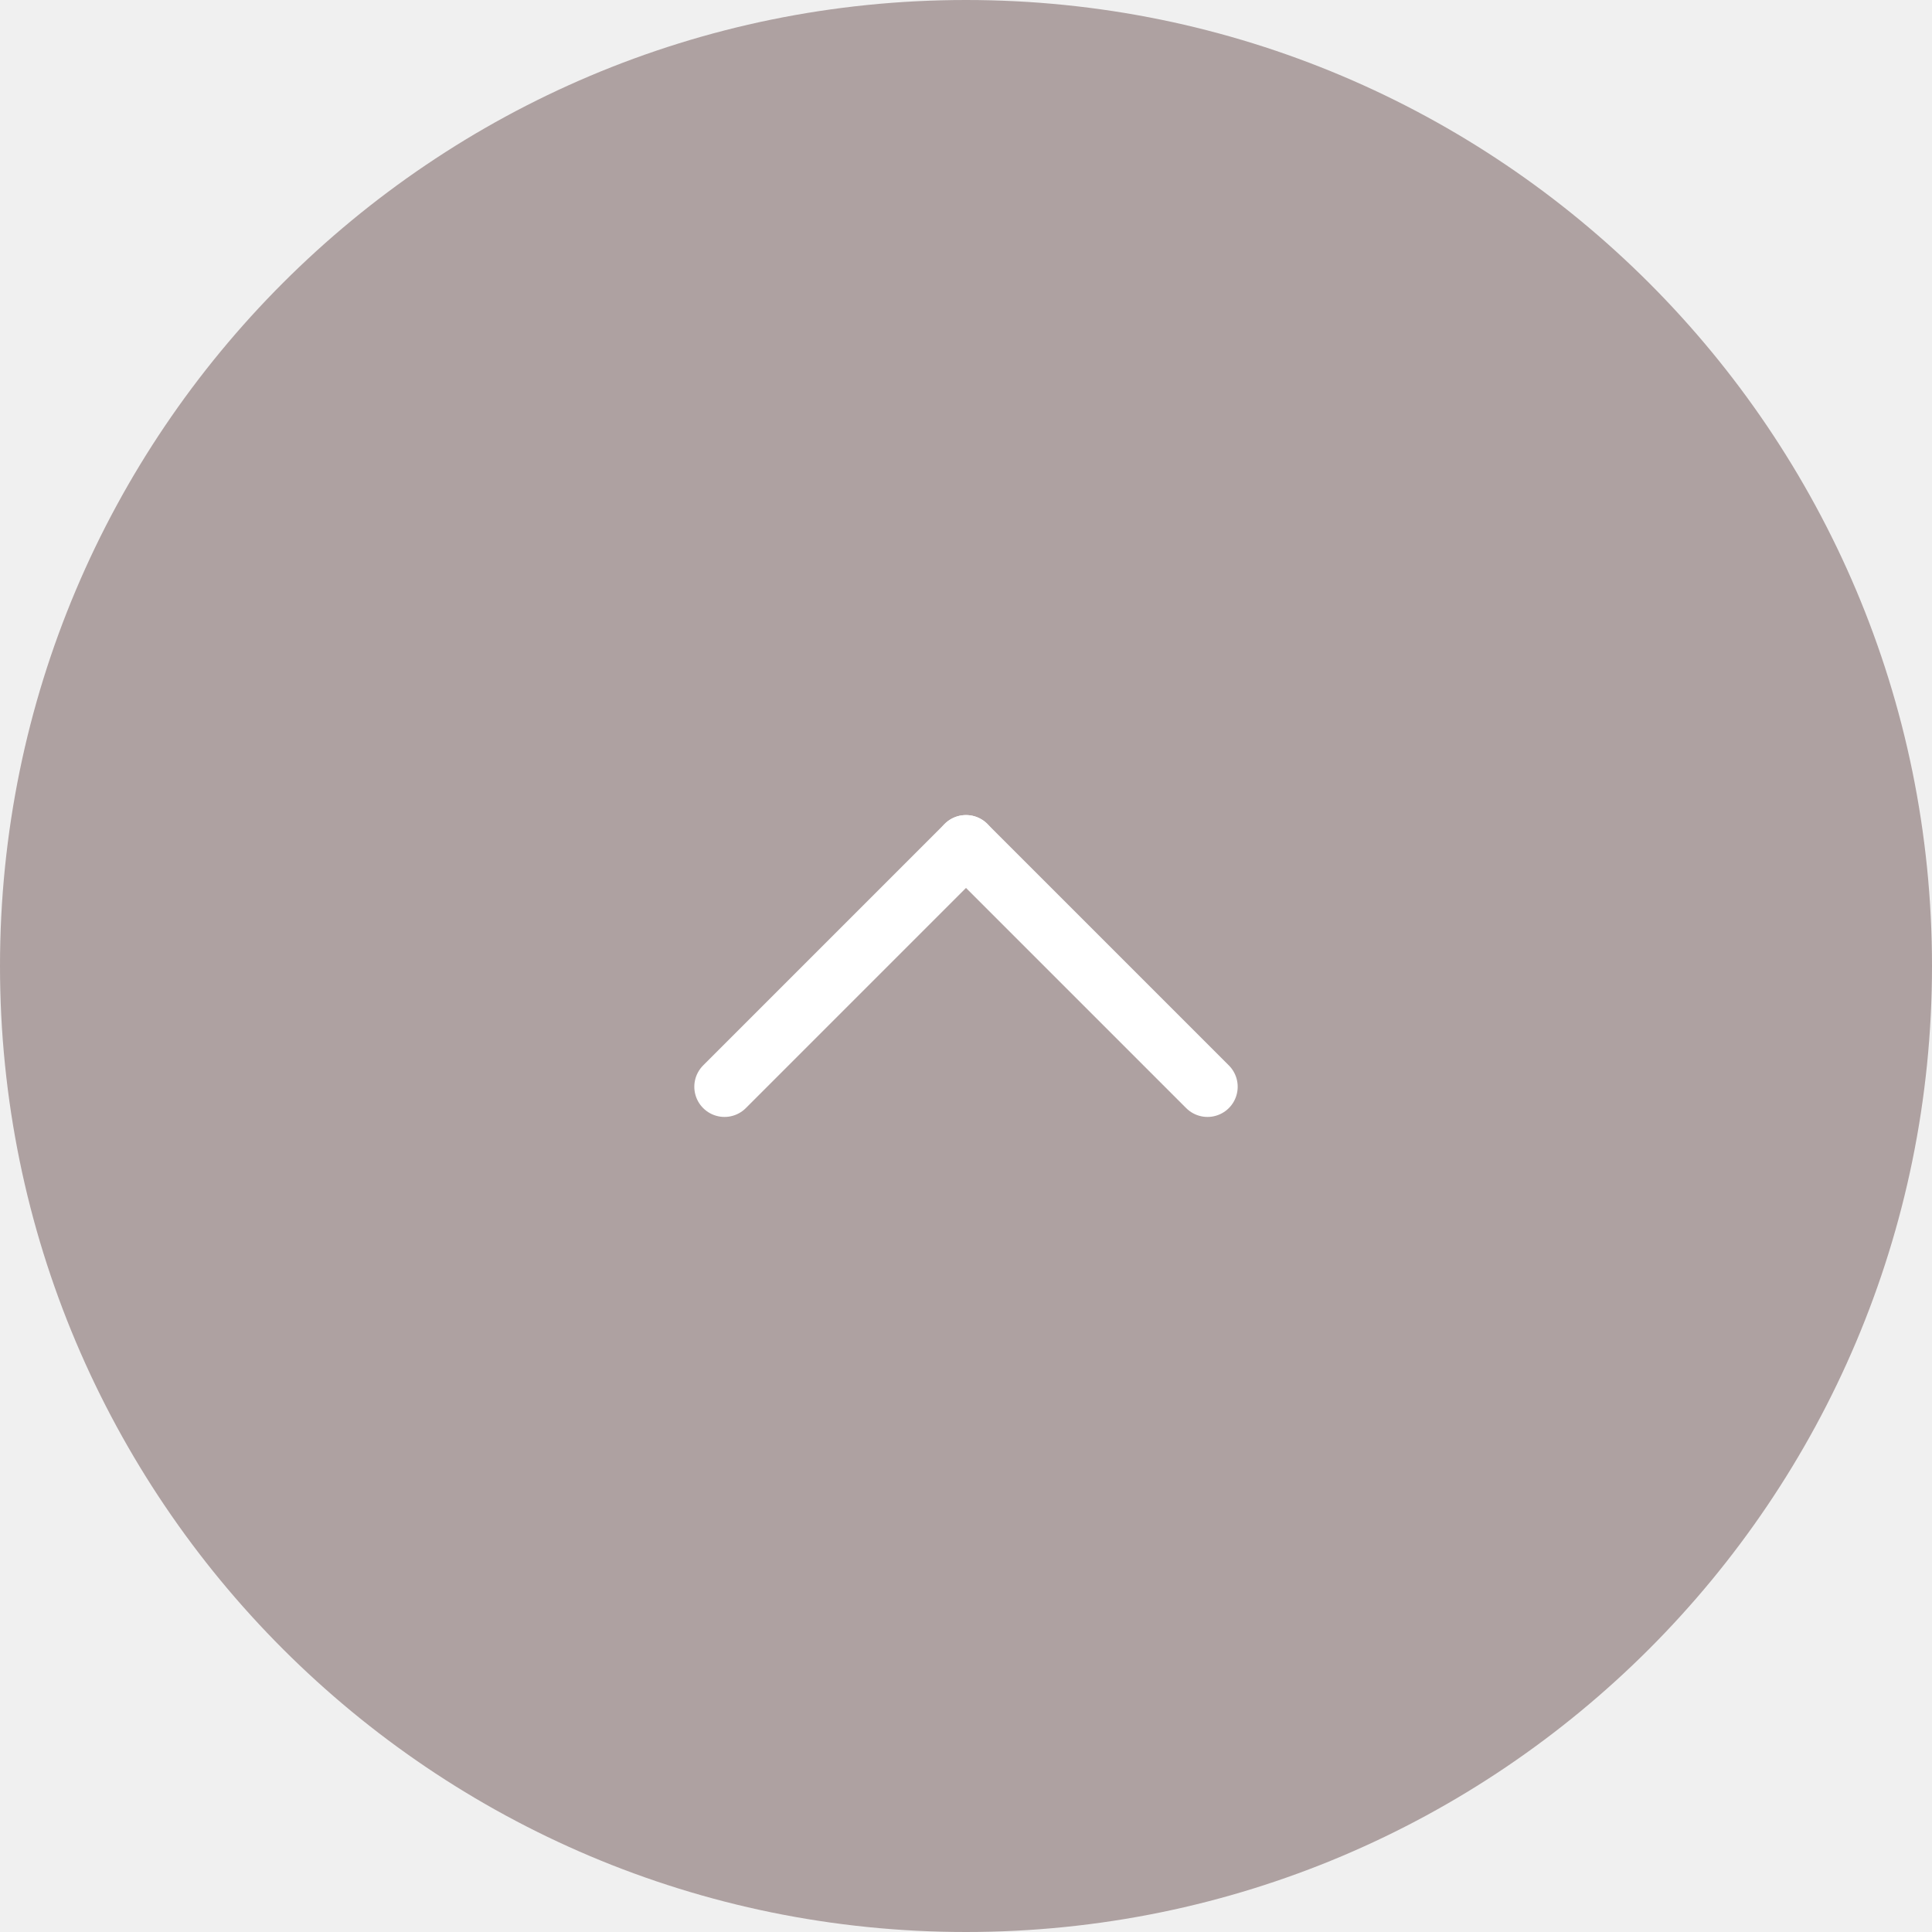
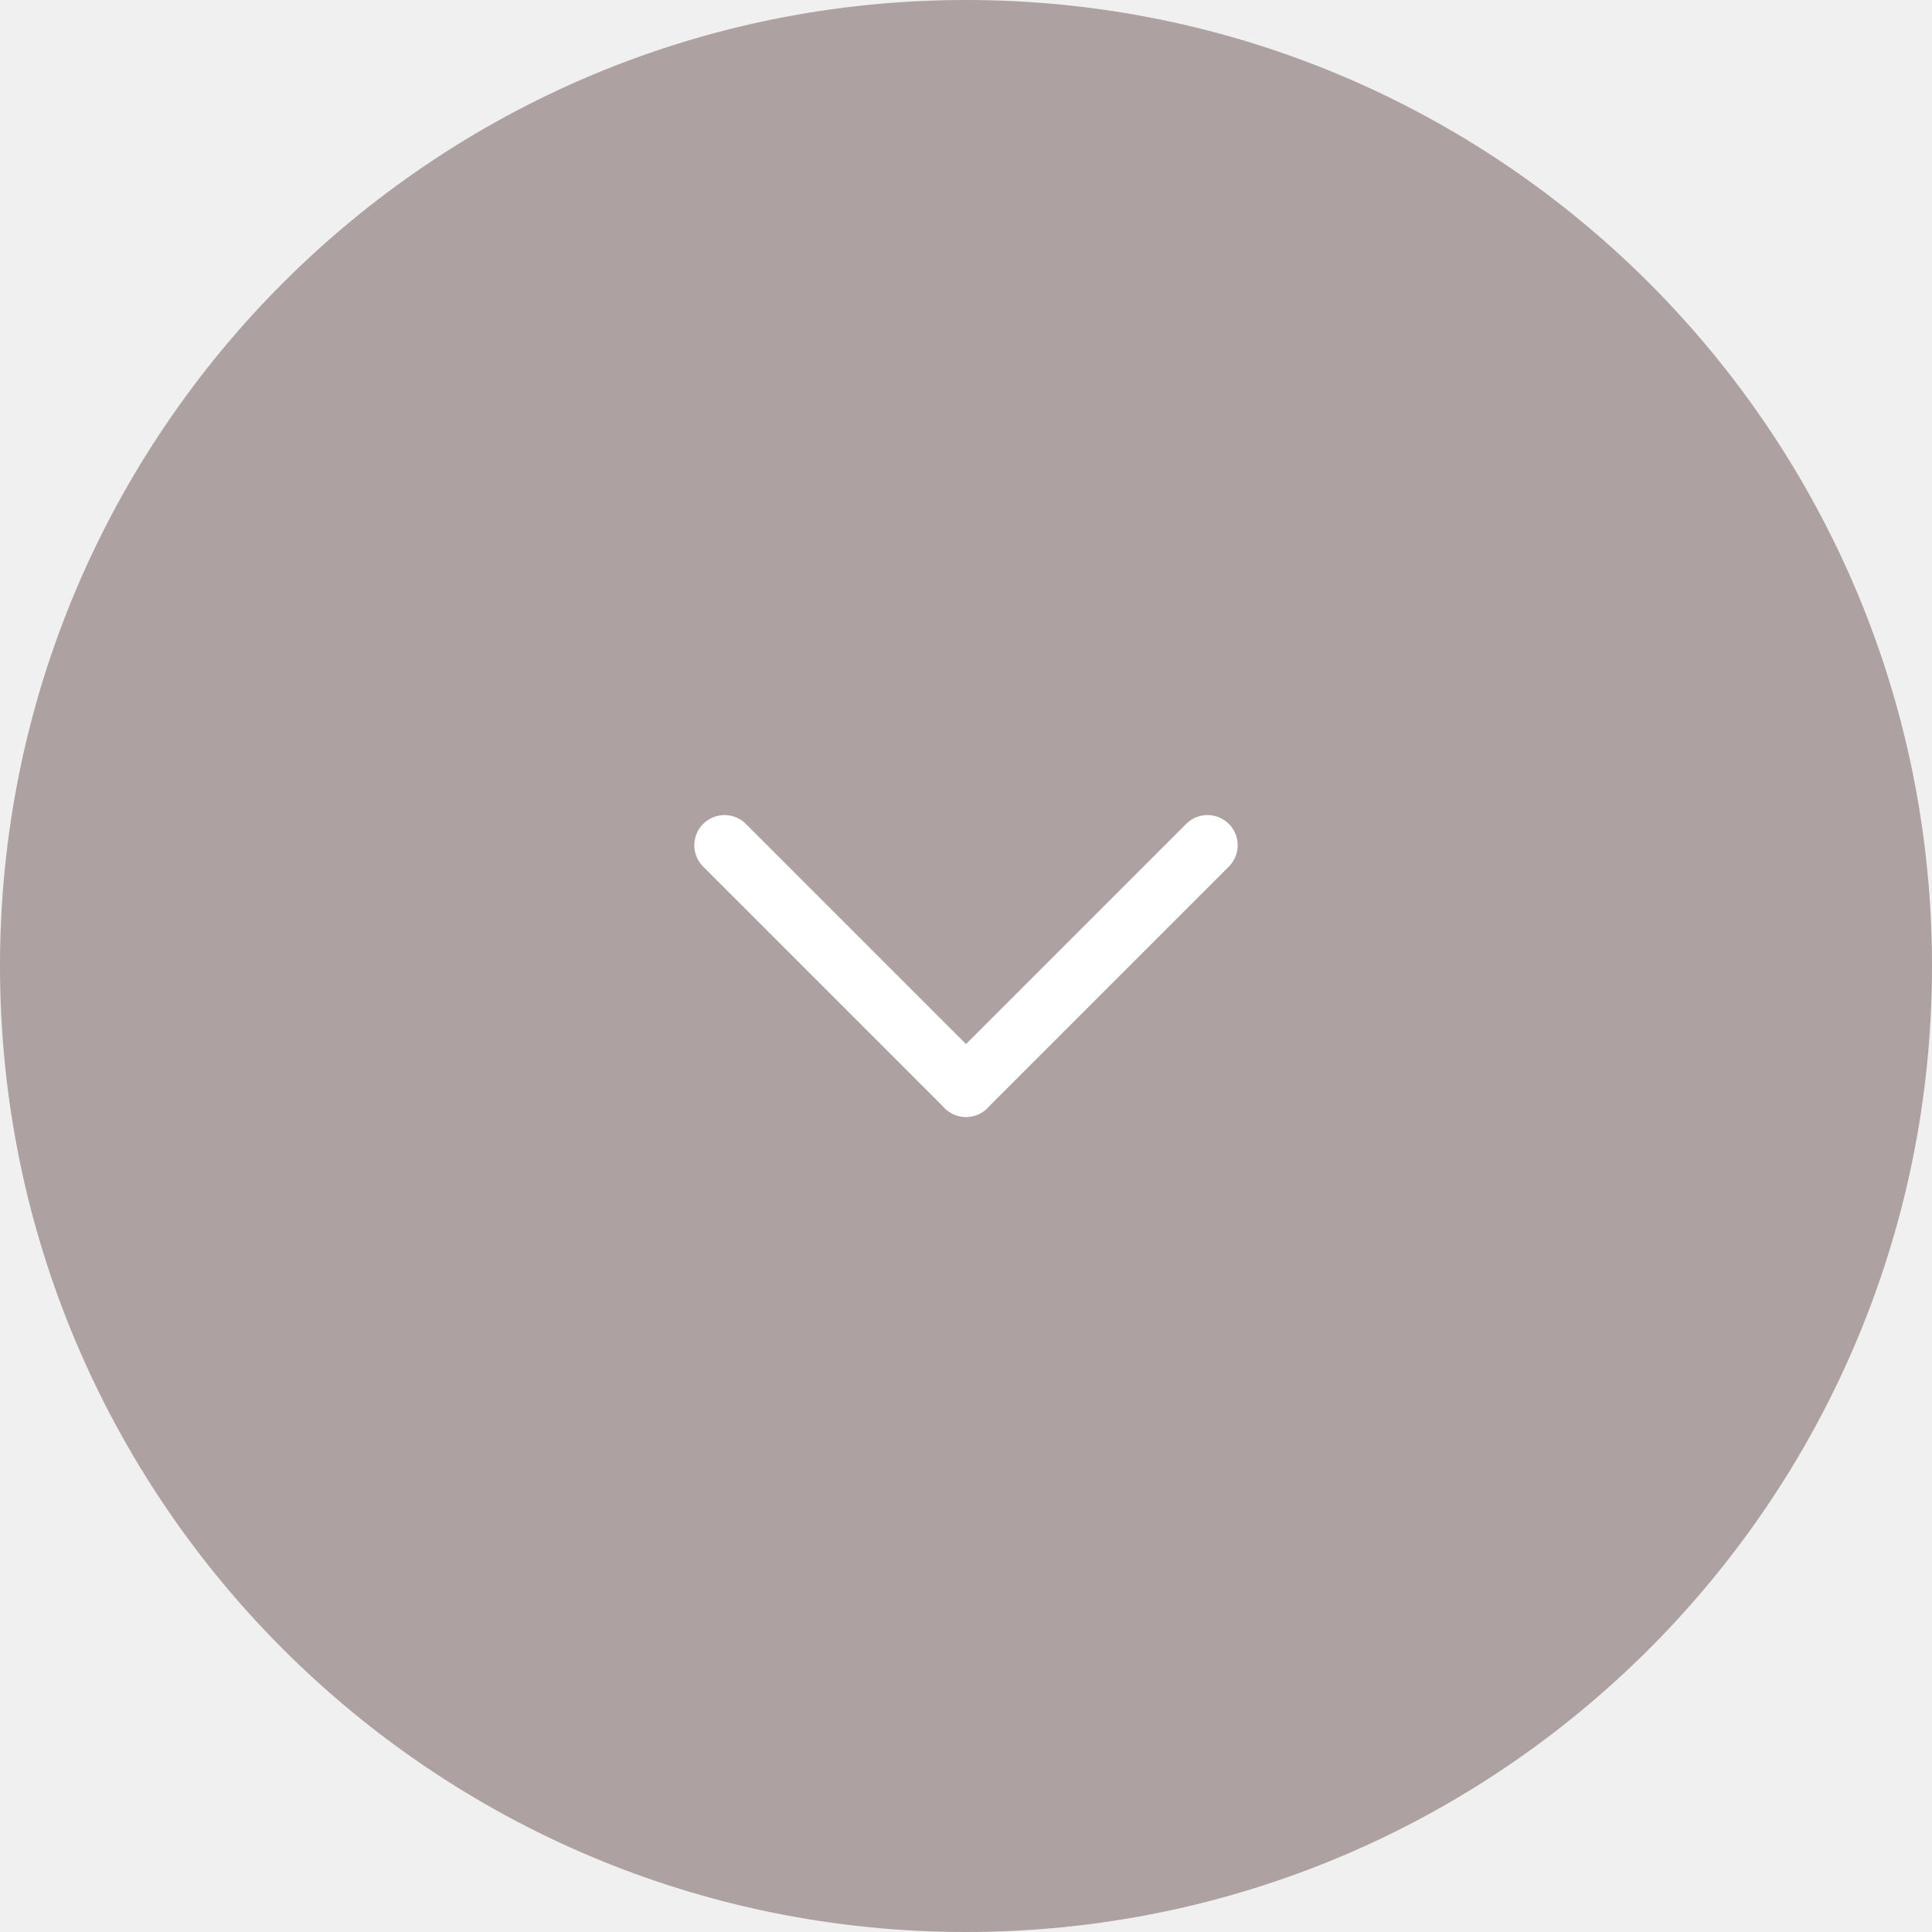
- <svg xmlns="http://www.w3.org/2000/svg" viewBox="0 0 16 16" height="16" width="16">
-   <g transform="matrix(-1 0 0 -1 16 16)">
-     <circle cx="8" cy="8" r="8" fill="#AEA1A1" />
-     <path d="M8 9L6 7" stroke="white" stroke-width="0.5" stroke-linecap="round" />
-     <path d="M8 9L10 7" stroke="white" stroke-width="0.5" stroke-linecap="round" />
-   </g>
+ <svg xmlns="http://www.w3.org/2000/svg" width="16" height="16" viewBox="0 0 16 16" fill="none">
+   <circle cx="8" cy="8" r="8" fill="#AEA1A1" />
+   <path d="M8 9L6 7" stroke="white" stroke-width="0.5" stroke-linecap="round" />
+   <path d="M8 9L10 7" stroke="white" stroke-width="0.5" stroke-linecap="round" />
</svg>
